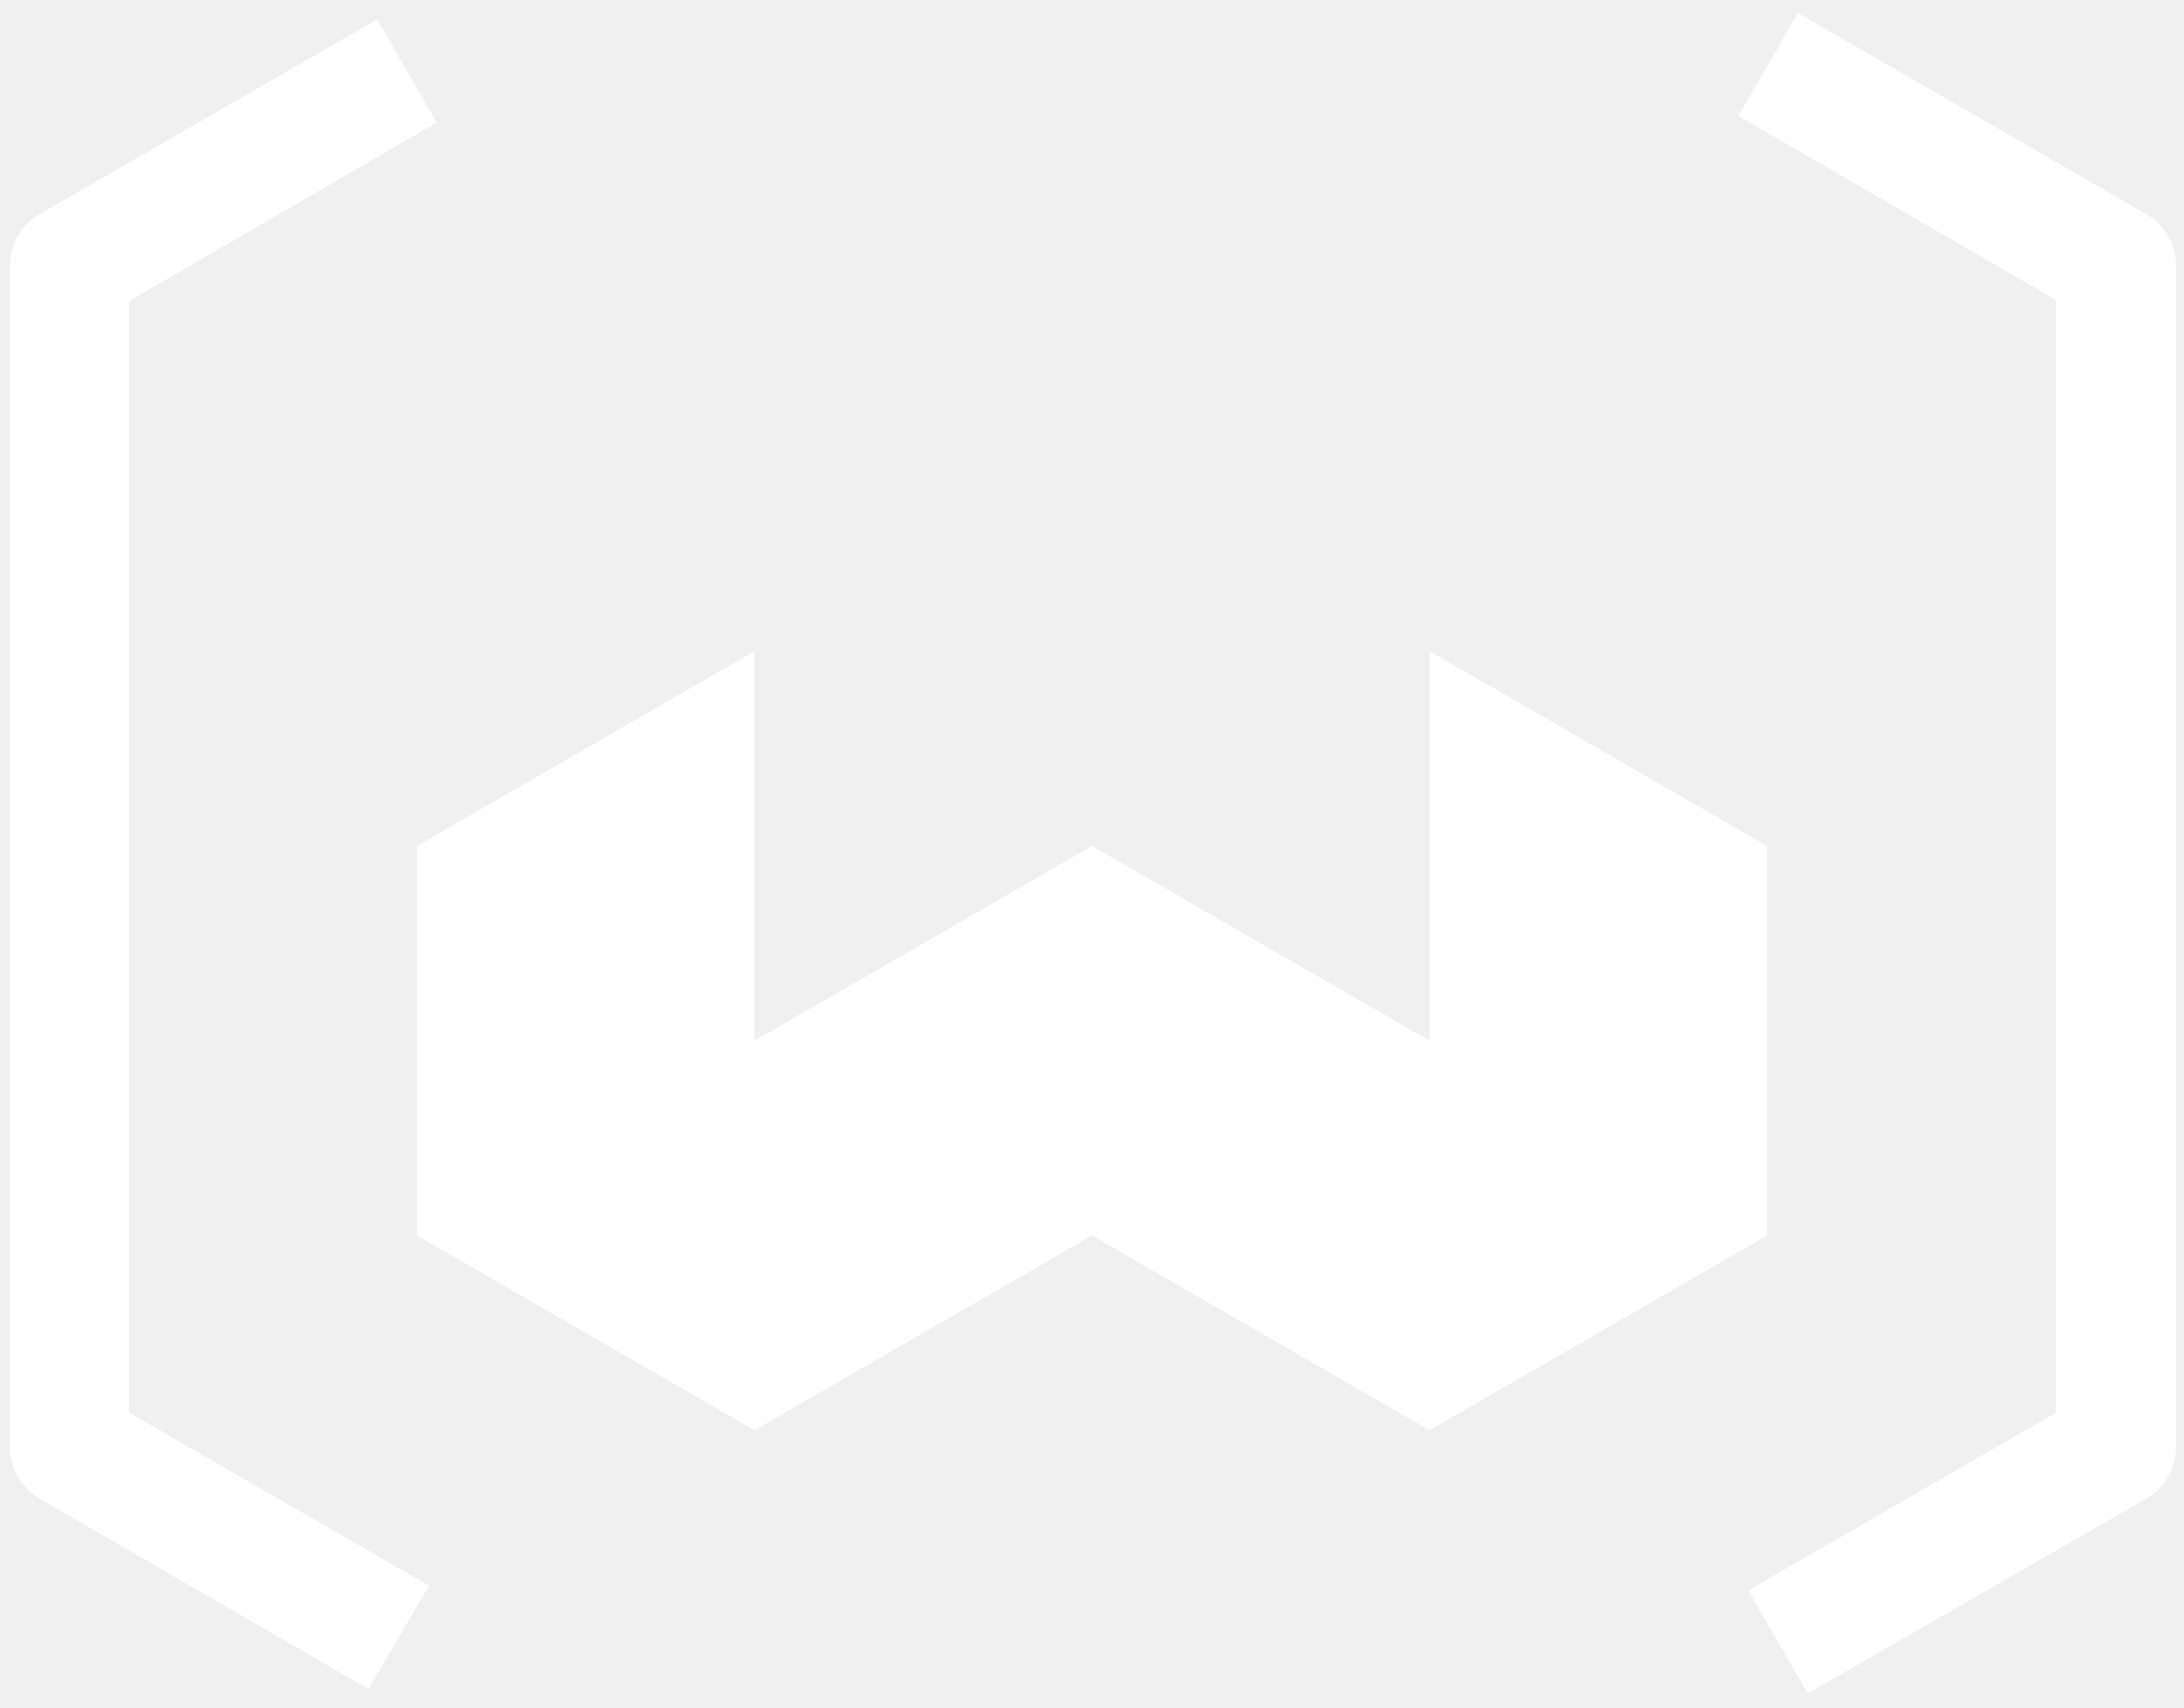
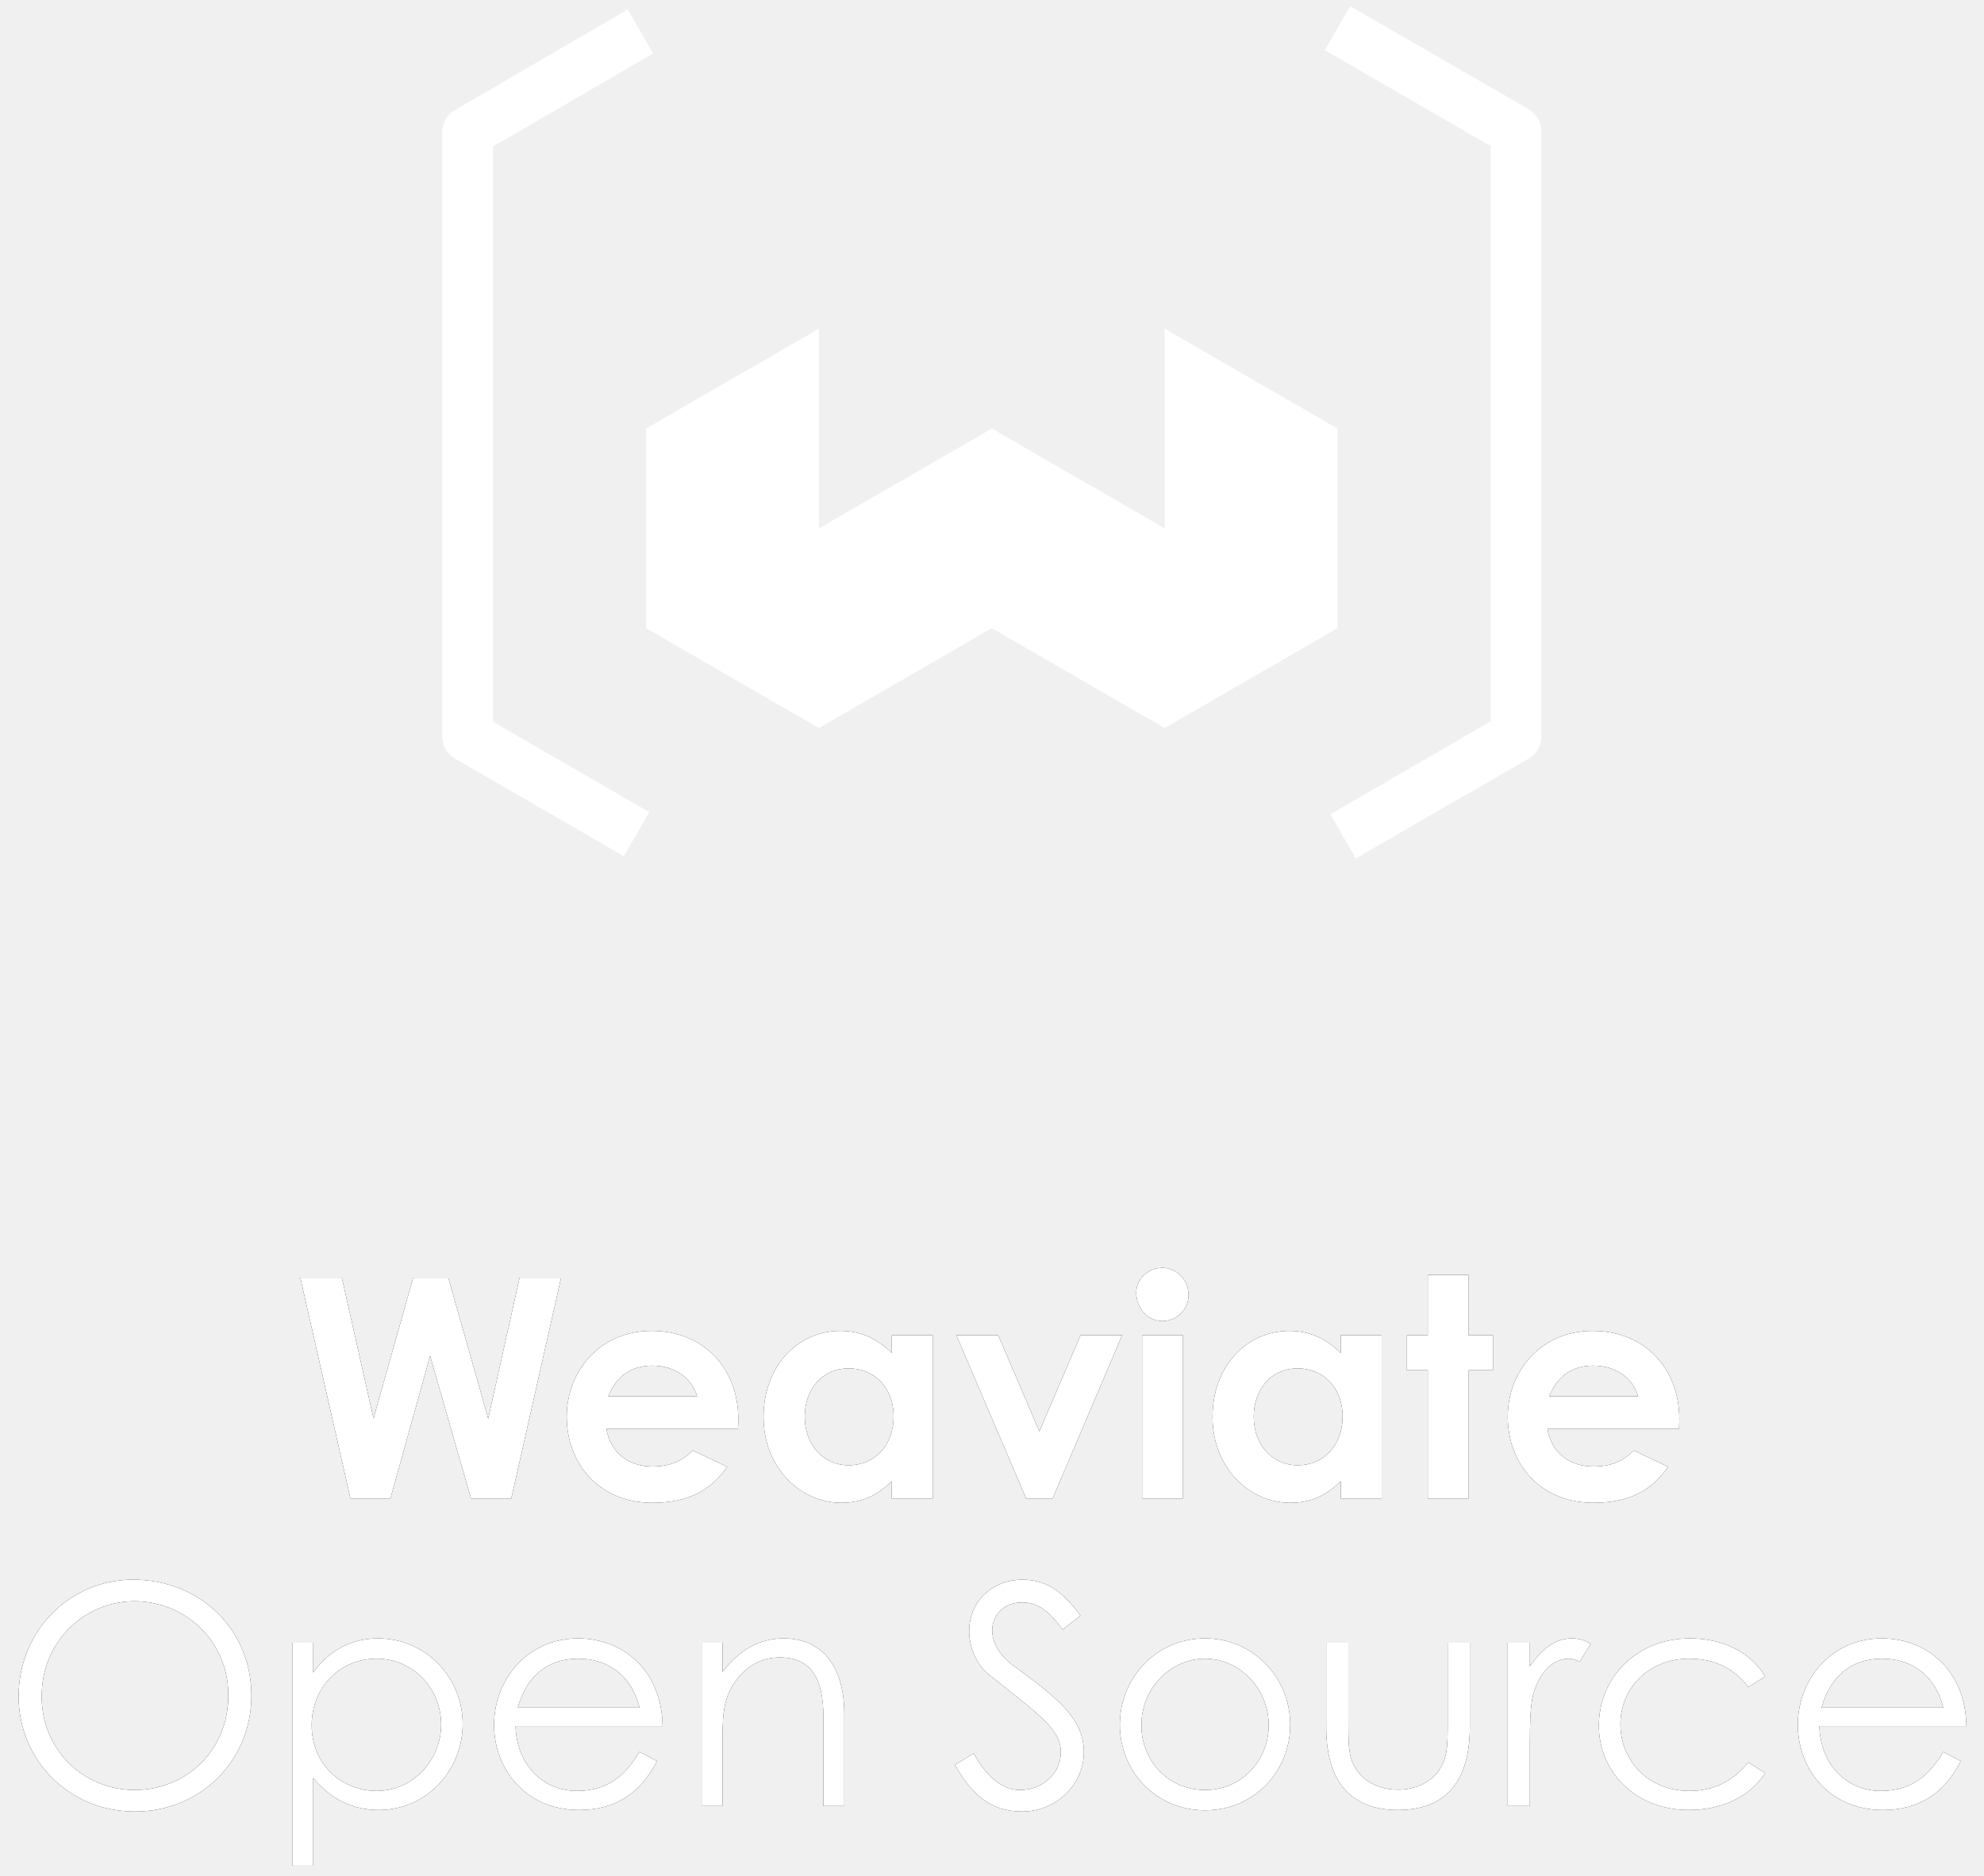
- <svg xmlns="http://www.w3.org/2000/svg" width="142" height="111" viewBox="0 0 142 111">
+ <svg xmlns="http://www.w3.org/2000/svg" xmlns:xlink="http://www.w3.org/1999/xlink" width="128" height="121" viewBox="0 0 128 121">
+   <defs>
+     <path id="a" d="M21.77 15L18.536.755h2.678l2.044 9.087L25.817.755h2.262l2.579 9.087L32.682.755h2.678L32.146 15h-2.6l-2.638-9.206L24.348 15z" />
+     <path id="b" d="M43.858 11.905l2.222 1.051c-1.131 1.608-2.62 2.322-4.841 2.322-3.353 0-5.516-2.46-5.516-5.555 0-2.877 2.083-5.536 5.476-5.536 3.333 0 5.595 2.381 5.595 5.714 0 .238-.02.357-.02.595h-8.492c.258 1.568 1.449 2.44 2.957 2.44 1.13 0 1.884-.317 2.619-1.031zm-5.456-3.492h5.733c-.357-1.23-1.488-1.984-2.896-1.984-1.31 0-2.322.655-2.837 1.984zM56.694 15v-1.111c-.932.913-1.924 1.389-3.254 1.389-2.678 0-5.02-2.302-5.02-5.536 0-3.293 2.223-5.555 4.96-5.555 1.27 0 2.362.476 3.314 1.429V4.465h2.639V15h-2.639zm-2.778-8.392c-1.746 0-2.837 1.388-2.837 3.115 0 1.805 1.19 3.134 2.837 3.134 1.627 0 2.897-1.23 2.897-3.154 0-1.845-1.23-3.095-2.897-3.095zM65.364 15L60.86 4.465h2.699l2.658 6.21 2.659-6.21h2.678L67.07 15h-1.706zm7.48 0V4.465h2.638V15h-2.638zM74.154.12c.952 0 1.686.794 1.686 1.746 0 .932-.754 1.686-1.687 1.686-.972 0-1.686-.853-1.686-1.825 0-.913.774-1.607 1.686-1.607zM85.66 15v-1.111c-.932.913-1.924 1.389-3.253 1.389-2.679 0-5.02-2.302-5.02-5.536 0-3.293 2.222-5.555 4.96-5.555 1.27 0 2.361.476 3.313 1.429V4.465h2.64V15h-2.64zm-2.777-8.392c-1.746 0-2.837 1.388-2.837 3.115 0 1.805 1.19 3.134 2.837 3.134 1.627 0 2.896-1.23 2.896-3.154 0-1.845-1.23-3.095-2.896-3.095zm8.392-2.143V.576h2.639v3.889h1.567v2.262h-1.567V15h-2.639V6.727h-1.349V4.465h1.35zm13.293 7.44l2.222 1.051c-1.13 1.608-2.619 2.322-4.841 2.322-3.353 0-5.515-2.46-5.515-5.555 0-2.877 2.083-5.536 5.475-5.536 3.333 0 5.595 2.381 5.595 5.714 0 .238-.02.357-.02.595h-8.491c.258 1.568 1.448 2.44 2.956 2.44 1.13 0 1.885-.317 2.619-1.031zm-5.456-3.492h5.734c-.357-1.23-1.488-1.984-2.897-1.984-1.31 0-2.321.655-2.837 1.984z" />
+     <path id="c" d="M7.761.238c4.325 0 7.619 3.234 7.619 7.48 0 4.186-3.274 7.48-7.5 7.48-4.384 0-7.519-3.433-7.519-7.421 0-4.246 3.293-7.54 7.4-7.54zm.08 1.389c-3.135 0-5.992 2.5-5.992 6.15 0 3.512 2.778 6.031 5.992 6.031 3.333 0 6.05-2.54 6.05-6.11 0-3.611-2.896-6.071-6.05-6.071zm11.527 2.678v1.924c1.051-1.468 2.5-2.202 4.186-2.202 3.075 0 5.456 2.52 5.456 5.516s-2.321 5.555-5.416 5.555c-1.647 0-3.076-.675-4.226-2.063v5.654h-1.35V4.305h1.35zm4.087 1.032c-2.361 0-4.186 1.845-4.186 4.285 0 2.619 2.023 4.246 4.186 4.246 2.34 0 4.166-1.984 4.166-4.286 0-2.261-1.746-4.245-4.166-4.245zm18.451 4.345h-9.484c.06 2.42 1.707 4.186 3.968 4.186 2.203 0 3.254-1.25 4.028-2.52l1.13.595c-1.07 2.103-2.717 3.155-5.019 3.155-3.491 0-5.495-2.678-5.495-5.496 0-2.877 2.123-5.575 5.416-5.575 2.996 0 5.416 2.163 5.456 5.655zm-9.345-1.19h7.857c-.556-2.183-2.123-3.155-3.948-3.155-1.885 0-3.294 1.011-3.909 3.154zm13.214-4.187V6.19c1.091-1.429 2.4-2.163 3.948-2.163 2.301 0 3.908 1.587 3.908 4.9v5.913h-1.349V9.106c0-2.48-.773-3.849-2.817-3.849-1.13 0-2.063.496-2.778 1.429-.793 1.031-.912 2.063-.912 3.73v4.424h-1.35V4.305h1.35zm23.094-1.746l-1.151.893c-.774-1.012-1.448-1.746-2.619-1.746-1.23 0-1.925.873-1.925 1.805 0 .774.457 1.588 1.27 2.203 2.679 1.984 4.643 3.353 4.643 5.654 0 2.004-1.687 3.83-4.008 3.83-1.964 0-3.254-1.092-4.305-3.017l1.21-.734c.853 1.568 1.885 2.361 2.976 2.361 1.488 0 2.639-1.09 2.639-2.42 0-1.568-1.468-2.46-4.702-5.08-.675-.535-1.21-1.666-1.21-2.737 0-1.964 1.527-3.333 3.452-3.333 1.746 0 2.797 1.051 3.73 2.321zm8.035 1.468c3.154 0 5.495 2.56 5.495 5.575 0 2.996-2.32 5.516-5.495 5.516-3.175 0-5.496-2.52-5.496-5.516 0-3.015 2.341-5.575 5.496-5.575zm0 1.31c-2.262 0-4.107 1.944-4.107 4.285 0 2.302 1.726 4.186 4.107 4.186 2.36 0 4.107-1.884 4.107-4.186 0-2.341-1.865-4.285-4.107-4.285zm15.654 4.107V4.305h1.428v5.456c0 3.551-1.607 5.337-4.623 5.337-3.015 0-4.642-1.786-4.642-5.337V4.305h1.428v5.139c0 1.11 0 2.023.298 2.658.496 1.071 1.587 1.686 2.916 1.686.972 0 1.826-.357 2.381-.932.833-.893.814-1.905.814-3.412z" />
+     <path id="d" d="M97.86 4.305v1.528c.794-1.151 1.647-1.806 2.719-1.806.615 0 .932.199 1.21.357l-.714 1.151c-.159-.08-.417-.198-.715-.198-.992 0-1.884.853-2.281 2.301-.179.675-.218 1.766-.218 3.194v4.008h-1.429V4.305h1.429z" />
+     <path id="e" d="M111.954 12.023l1.091.694c-1.031 1.567-2.817 2.38-4.94 2.38-3.472 0-5.793-2.499-5.793-5.435 0-3.095 2.42-5.635 5.892-5.635 2.024 0 3.87.833 4.841 2.46l-1.09.675c-.933-1.23-2.223-1.825-3.81-1.825-2.679 0-4.444 1.964-4.444 4.226 0 2.301 1.746 4.305 4.464 4.305 1.527 0 2.797-.615 3.79-1.845zm14.067-2.341h-9.484c.06 2.42 1.706 4.186 3.968 4.186 2.202 0 3.254-1.25 4.028-2.52l1.13.595c-1.07 2.103-2.718 3.155-5.019 3.155-3.492 0-5.496-2.678-5.496-5.496 0-2.877 2.123-5.575 5.417-5.575 2.995 0 5.416 2.163 5.456 5.655zm-9.345-1.19h7.857c-.556-2.183-2.123-3.155-3.949-3.155-1.884 0-3.293 1.011-3.908 3.154z" />
+   </defs>
  <g fill="none" fill-rule="evenodd">
-     <path d="M8.326 45.49H.581V19.503a3.87 3.87 0 0 1 2-3.355l66.483-38.413a3.874 3.874 0 0 1 3.872 0l66.547 38.413a3.87 3.87 0 0 1 1.936 3.355v25.549h-7.745V21.735L71-14.432 8.326 21.697V45.49zM71 136.78a3.952 3.952 0 0 1-1.936-.515L2.582 97.852l3.873-6.71L71 128.432l64.61-37.29 3.873 6.71-66.547 38.413a3.952 3.952 0 0 1-1.936.516z" />
-     <path fill="#FFF" fill-rule="nonzero" d="M117.537 110.097l-3.872-6.697 20.009-11.561V19.503L113.019 7.542l3.873-6.697 22.655 13.071a3.87 3.87 0 0 1 1.937 3.355v76.813a3.87 3.87 0 0 1-1.937 3.355l-22.01 12.658zM23.96 109.813L2.581 97.439a3.87 3.87 0 0 1-1.937-3.355V17.27a3.87 3.87 0 0 1 1.937-3.355L24.527 1.258l3.873 6.71L8.39 19.58v72.258l19.507 11.251-3.938 6.723z" />
-     <path fill="#FFF" fill-rule="nonzero" d="M27.11 55v25.329l21.945 12.658L71 80.33l21.945 12.658 21.946-12.658V55L92.945 42.329v25.33L71 55 49.055 67.658V42.33z" />
+     <g fill-rule="nonzero">
+       <g transform="translate(.84 81.68)">
+         <use fill="#000" xlink:href="#a" />
+         <use fill="#FFF" xlink:href="#a" />
+       </g>
+       <g transform="translate(.84 81.68)">
+         <use fill="#000" xlink:href="#b" />
+         <use fill="#FFF" xlink:href="#b" />
+       </g>
+       <g transform="translate(.84 101.68)">
+         <use fill="#000" xlink:href="#c" />
+         <use fill="#FFF" xlink:href="#c" />
+       </g>
+       <g transform="translate(.84 101.68)">
+         <use fill="#000" xlink:href="#d" />
+         <use fill="#FFF" xlink:href="#d" />
+       </g>
+       <g transform="translate(.84 101.68)">
+         <use fill="#000" xlink:href="#e" />
+         <use fill="#FFF" xlink:href="#e" />
+       </g>
+     </g>
+     <path fill="#FFF" d="M87.47 55.38l-1.64-2.84 10.34-6V9.42l-10.7-6.18L87.11.4l11.52 6.65c.506.294.818.835.82 1.42v39.05a1.65 1.65 0 0 1-.82 1.42l-11.16 6.44zM40.25 55.24l-10.9-6.3a1.63 1.63 0 0 1-.82-1.42v-39a1.63 1.63 0 0 1 .82-1.42L40.5.61l1.64 2.84-10.33 6v37.12l10.08 5.83-1.64 2.84z" />
+     <path fill="#FFF" d="M41.68 27.65v12.88l11.15 6.44 11.16-6.44 11.15 6.44 11.15-6.44V27.65l-11.15-6.44v12.88l-11.15-6.44-11.16 6.44V21.21z" />
  </g>
</svg>
